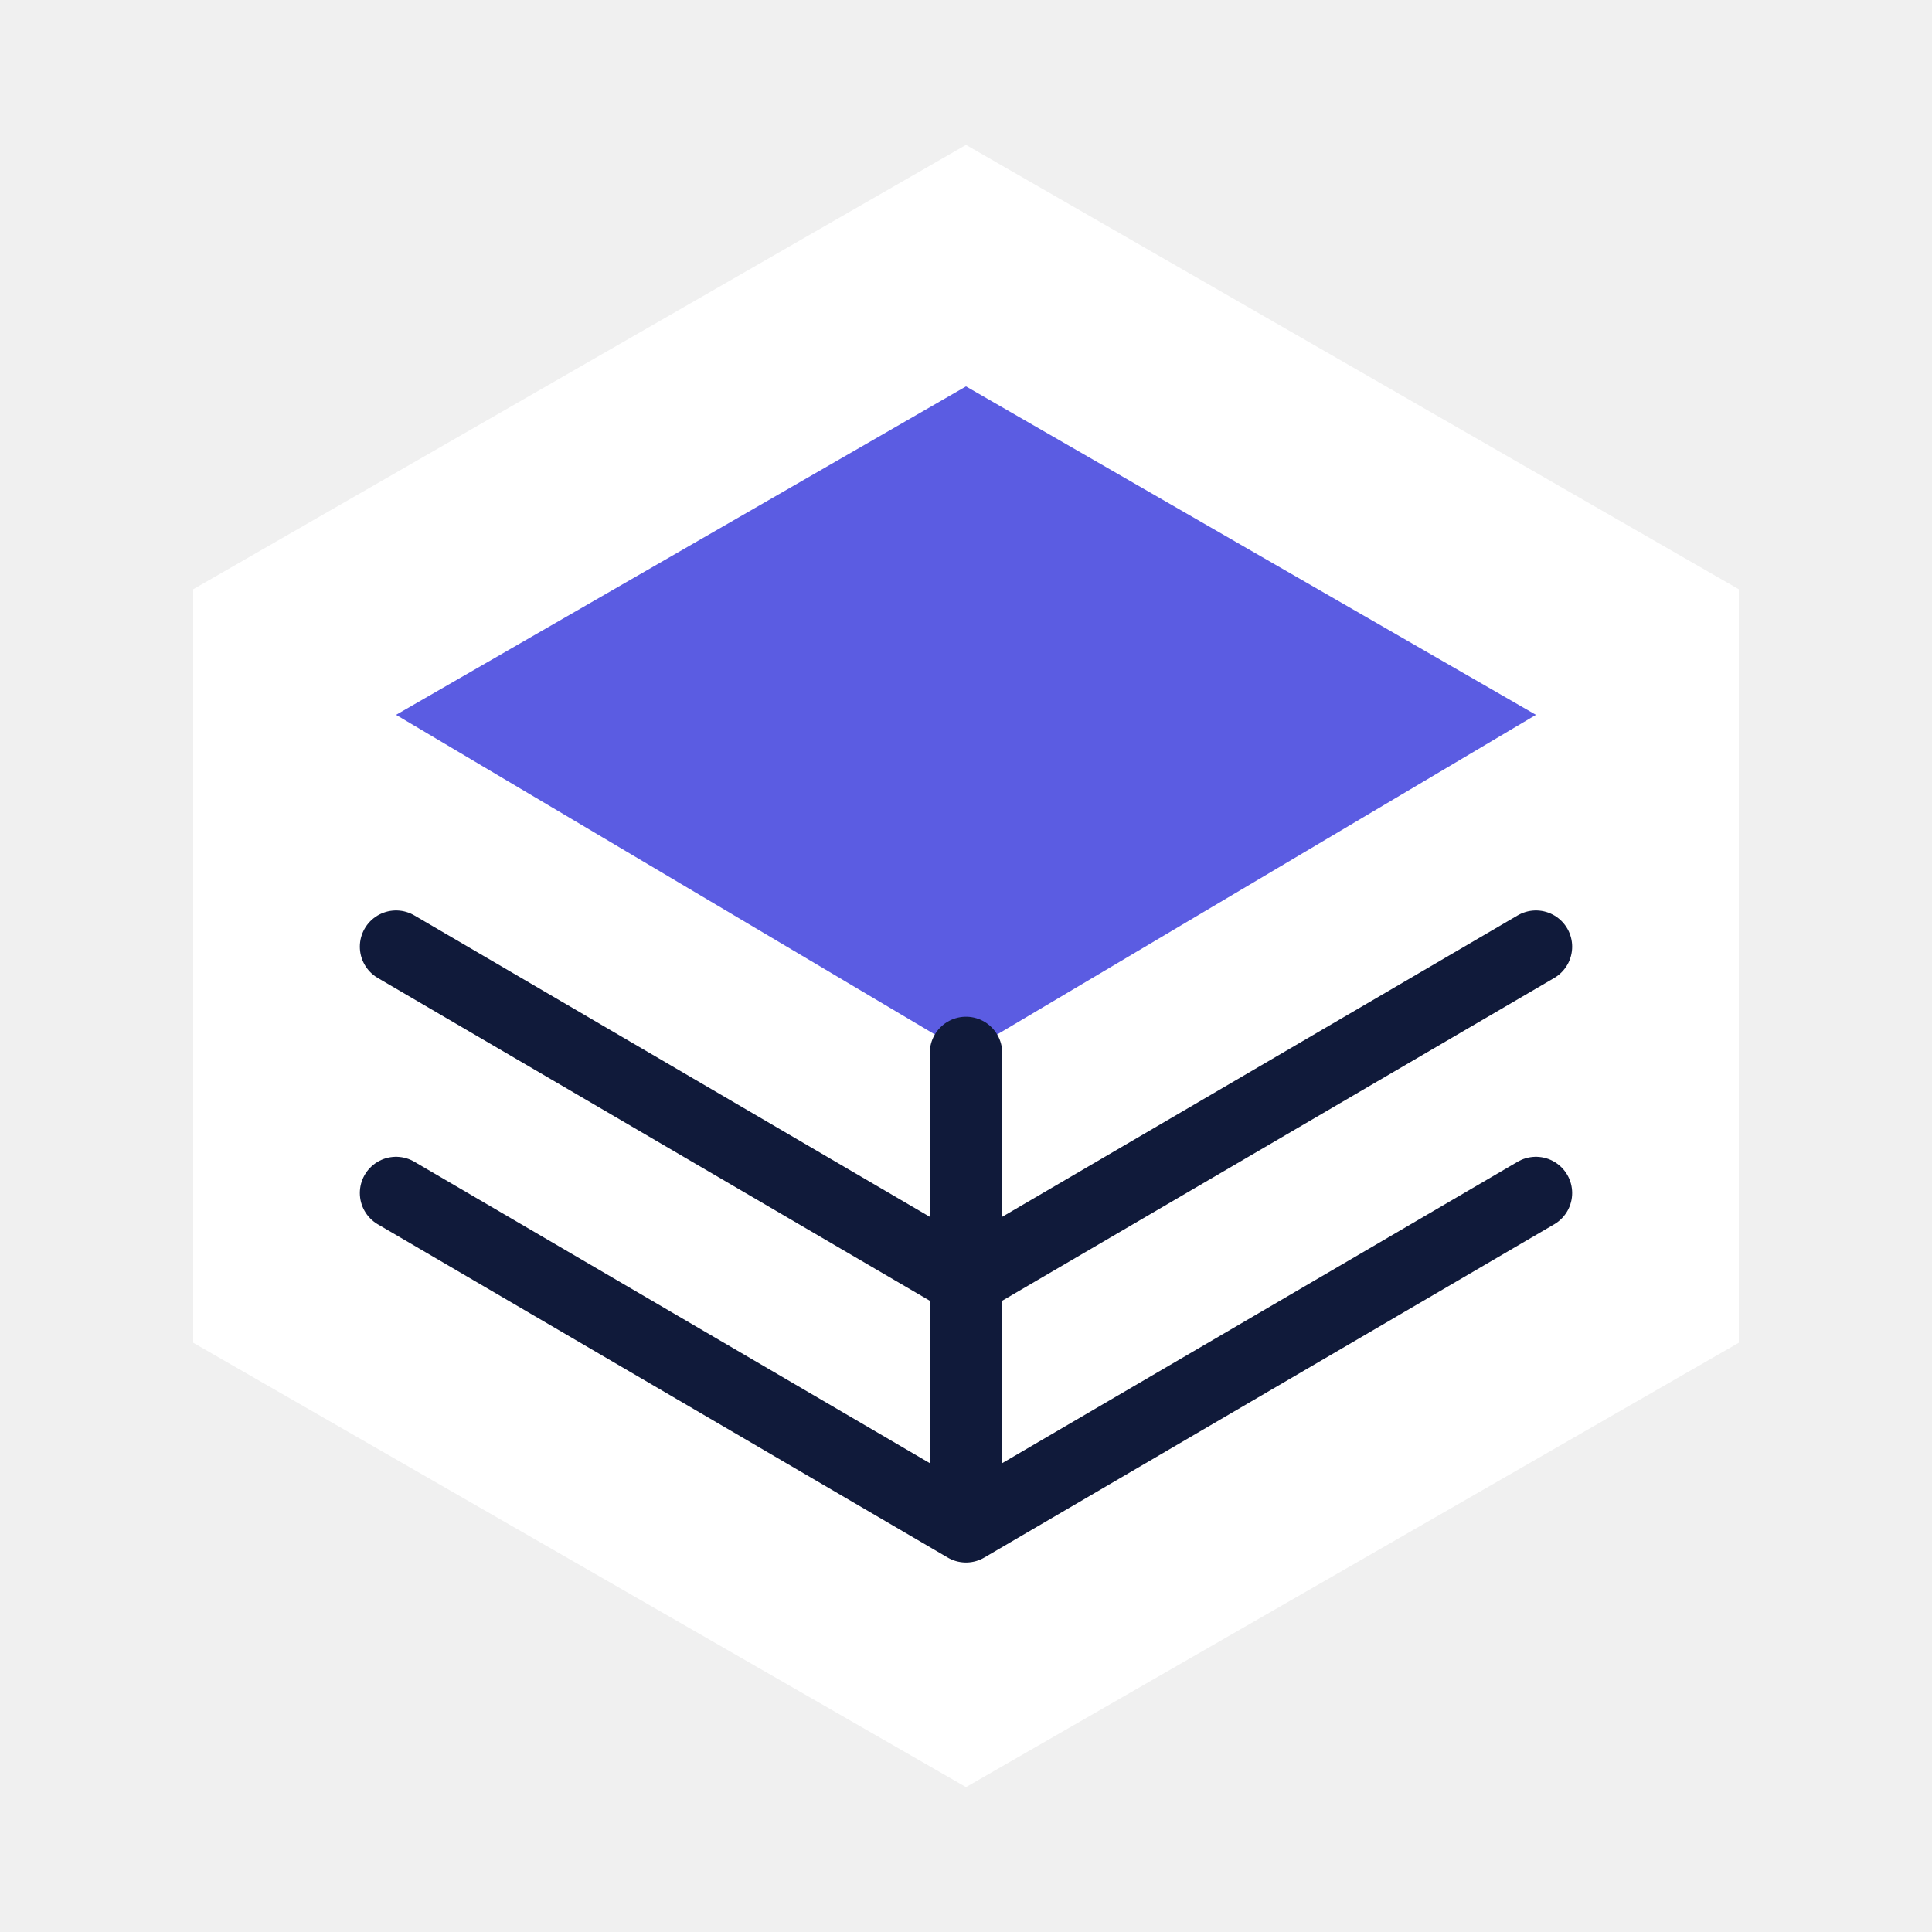
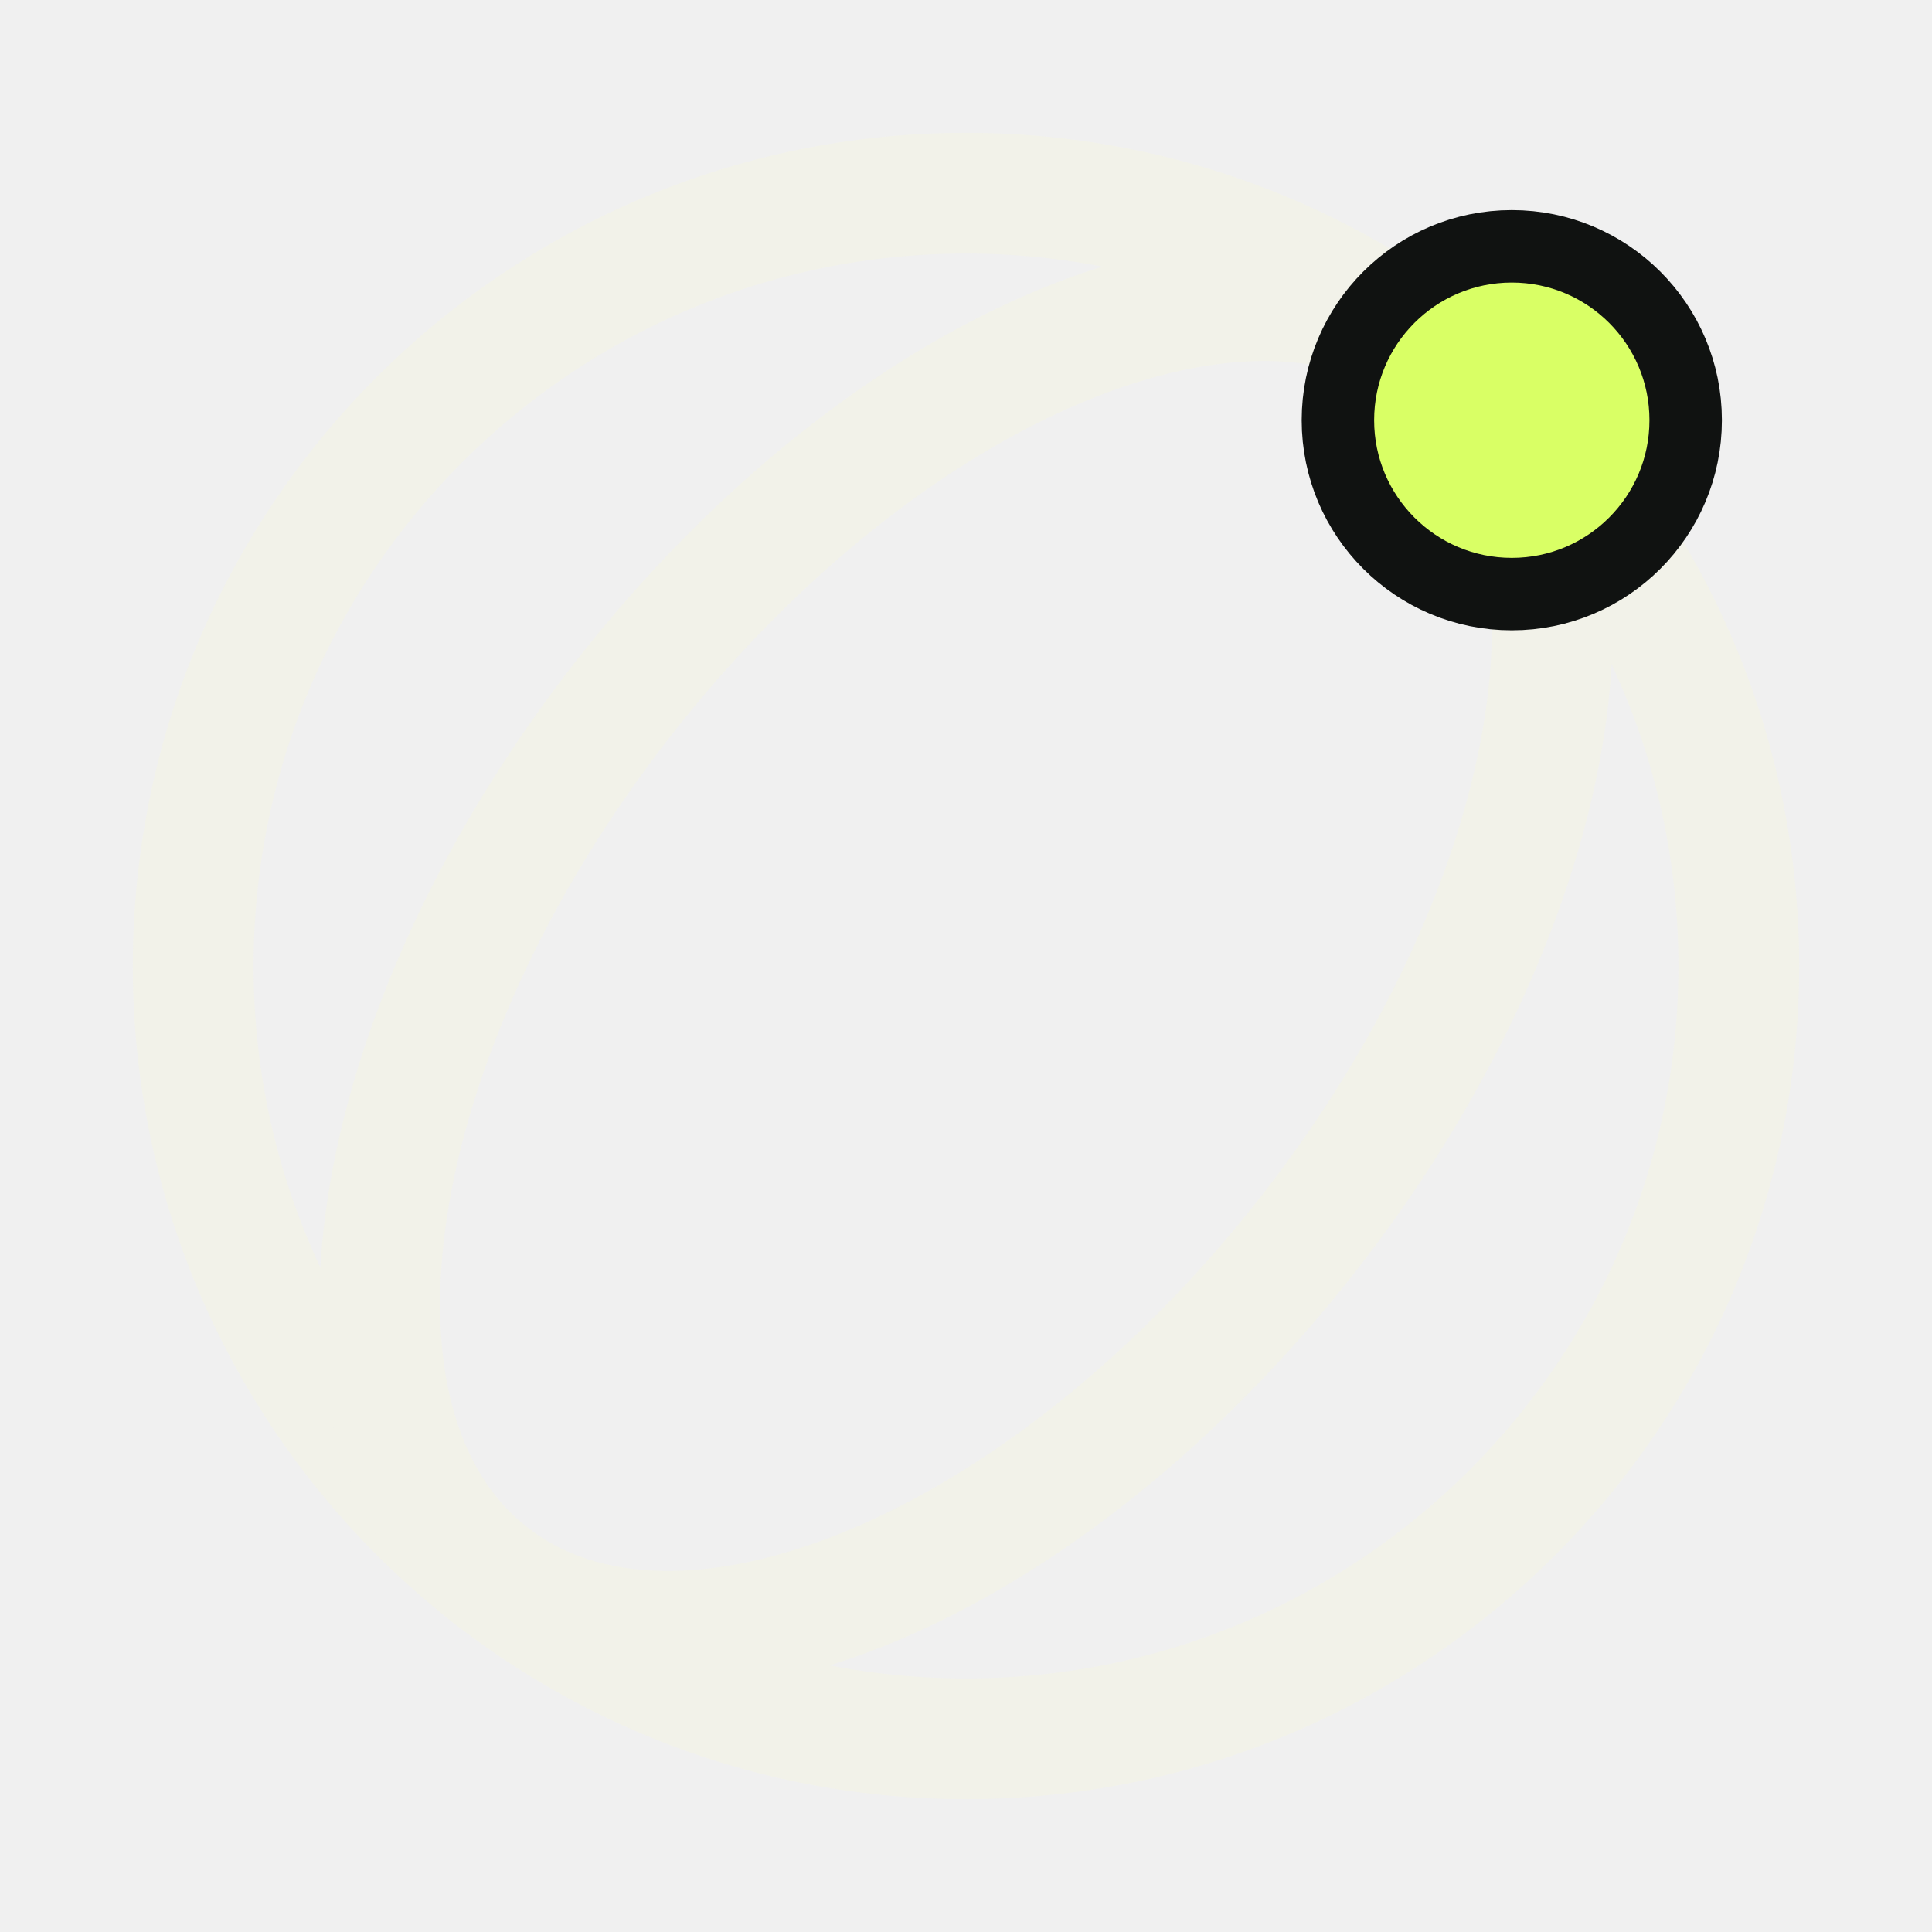
<svg xmlns="http://www.w3.org/2000/svg" width="40" height="40" viewBox="0 0 40 40">
-   <path d="M20 3 36 12.2v15.6L20 37 4 27.8V12.2L20 3Z" fill="#ffffff" />
-   <path d="m20 8 11.8 6.8-11.8 7-11.8-7L20 8Z" fill="#5b5ce2" />
-   <path d="M8.2 19.6 20 26.5l11.8-6.9M8.2 24.7 20 31.6l11.8-6.9M20 21.8v9.8" stroke="#101a3a" stroke-width="1.5" stroke-linecap="round" stroke-linejoin="round" fill="none" />
+   <defs>
+     <linearGradient id="shade">
+       <stop stop-color="#101211" />
+       <stop offset=".65" stop-color="#101211" stop-opacity=".87" />
+       <stop offset="1" stop-color="#101211" stop-opacity="0" />
+     </linearGradient>
+   </defs>
+   <circle cx="20" cy="20" r="16" stroke="#f2f2e9" stroke-width="2.5" fill="none" />
+   <ellipse cx="20" cy="20" rx="9" ry="16" transform="rotate(38 20 20)" stroke="#f2f2e9" stroke-width="2.5" fill="none" />
+   <circle cx="31.3" cy="8.7" r="3.6" fill="#d9ff65" stroke="#101211" stroke-width="1.5" />
</svg>
